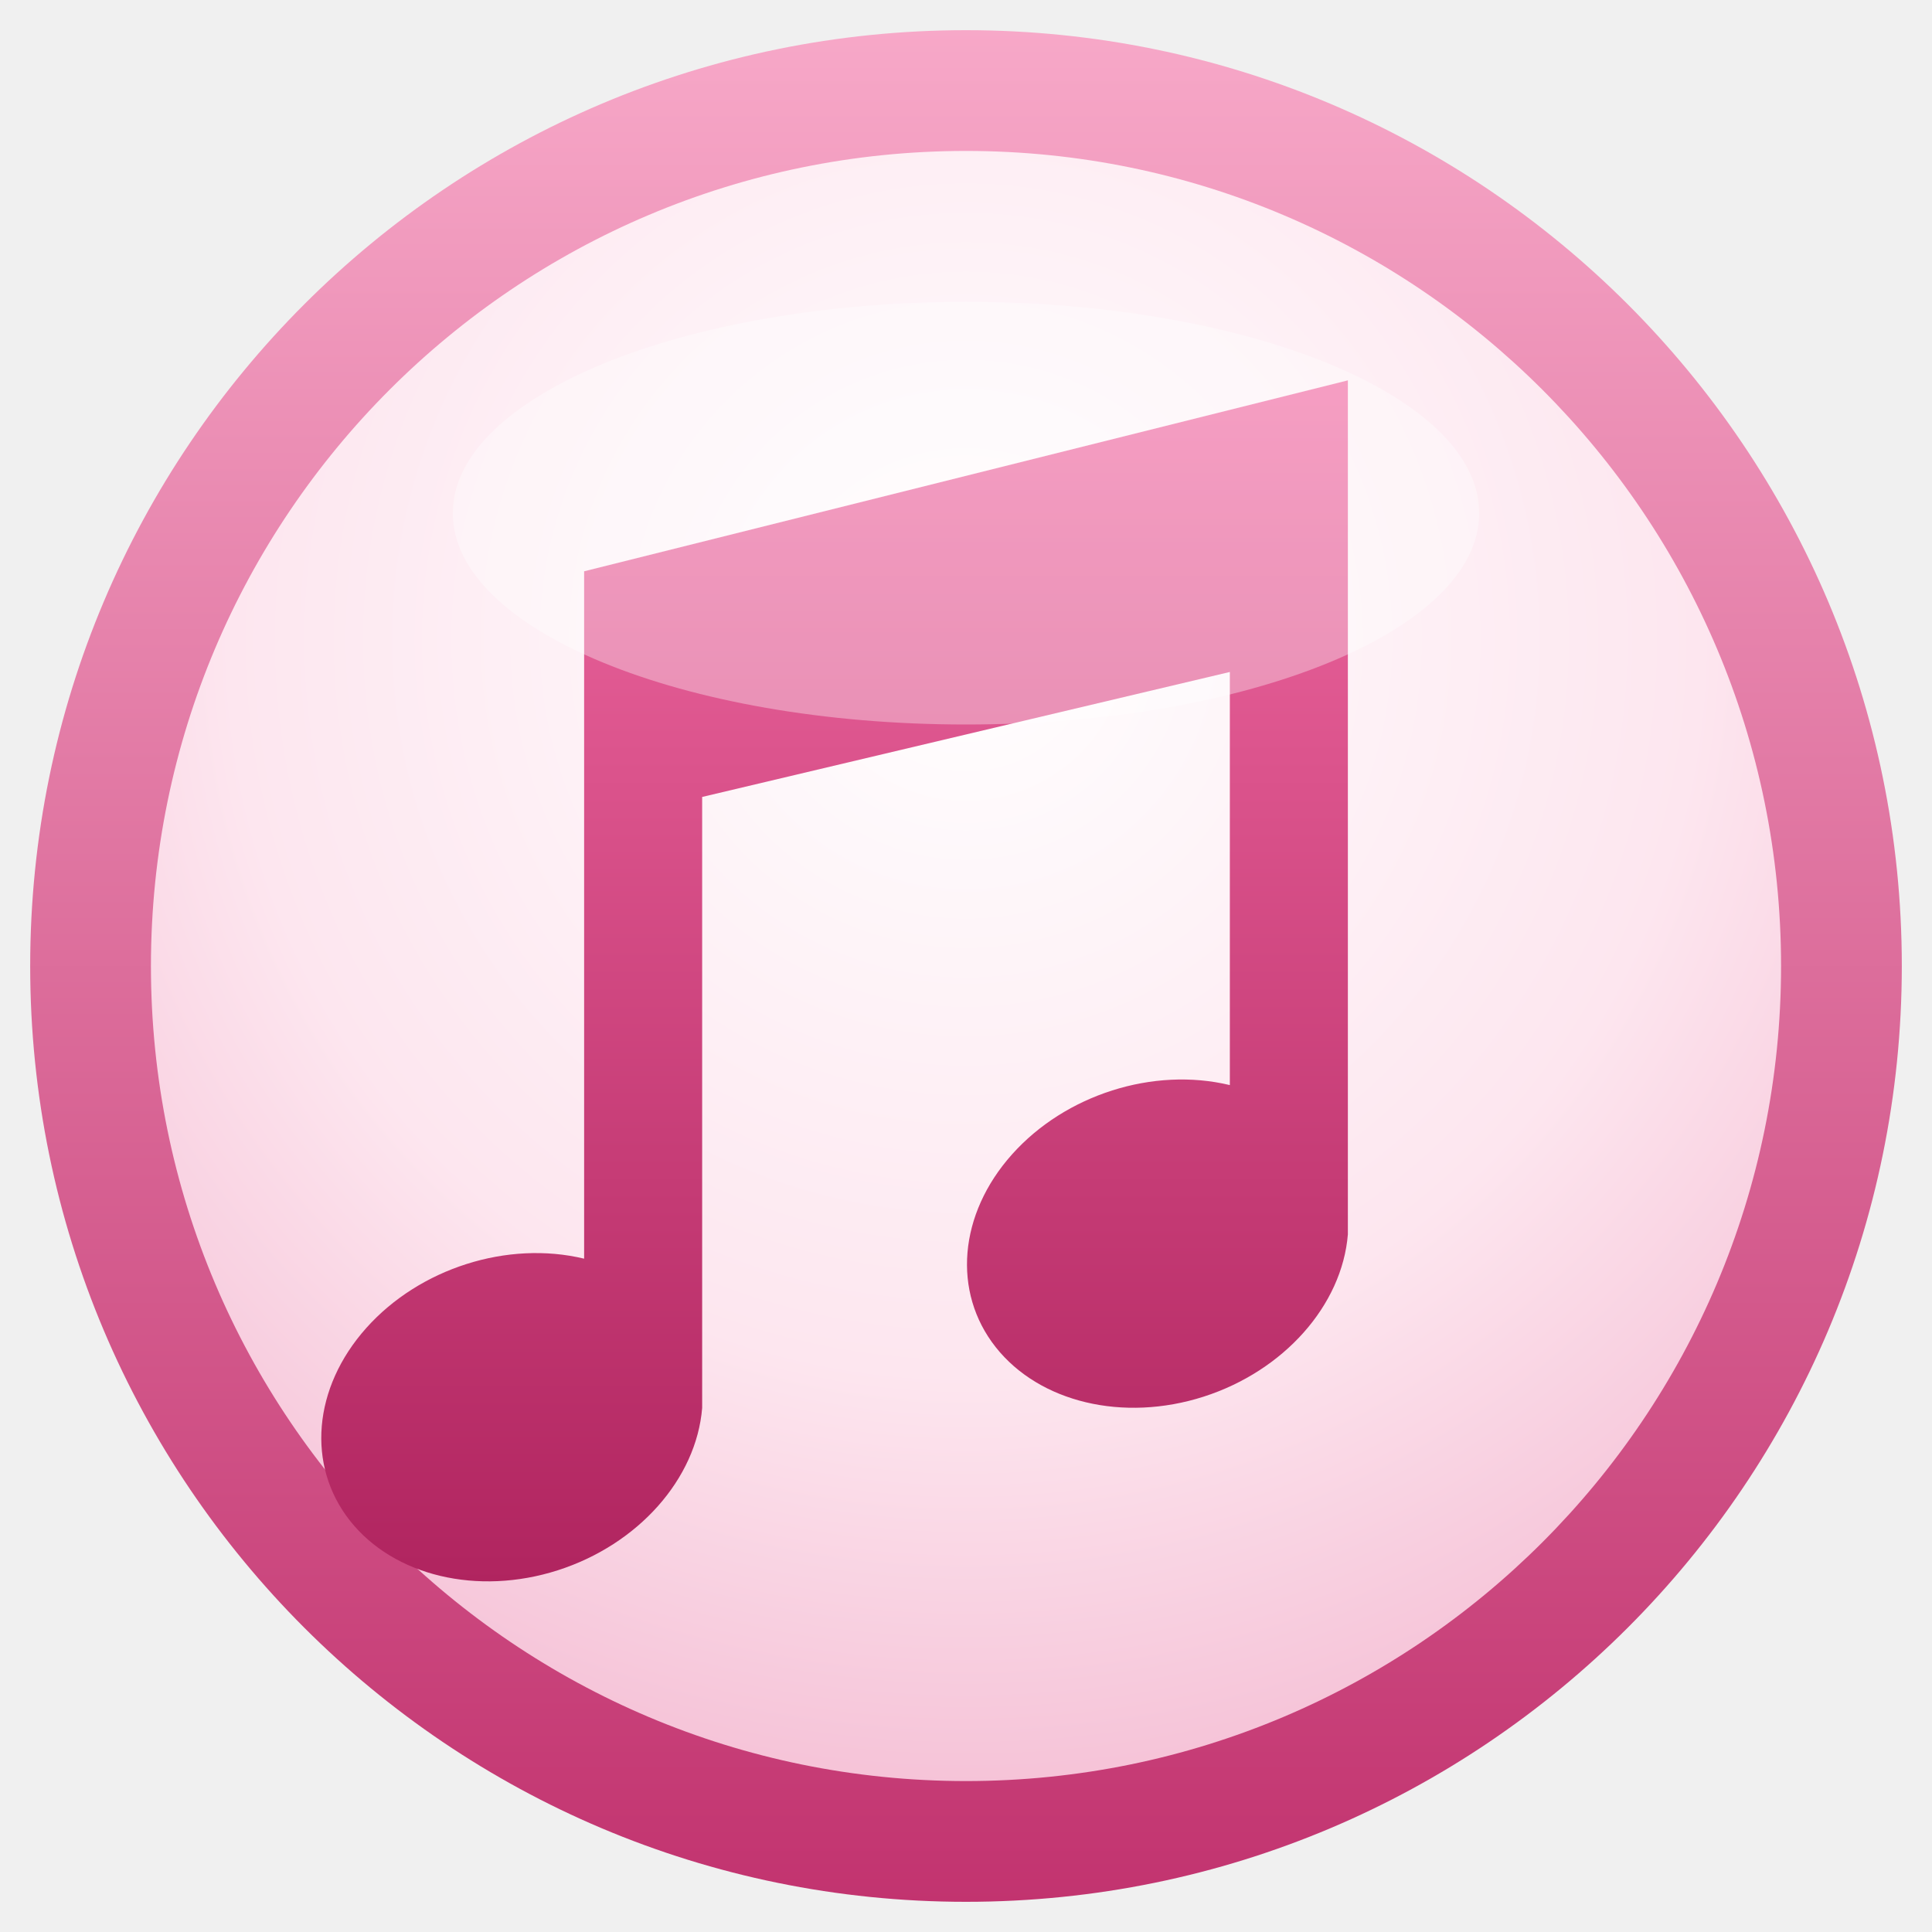
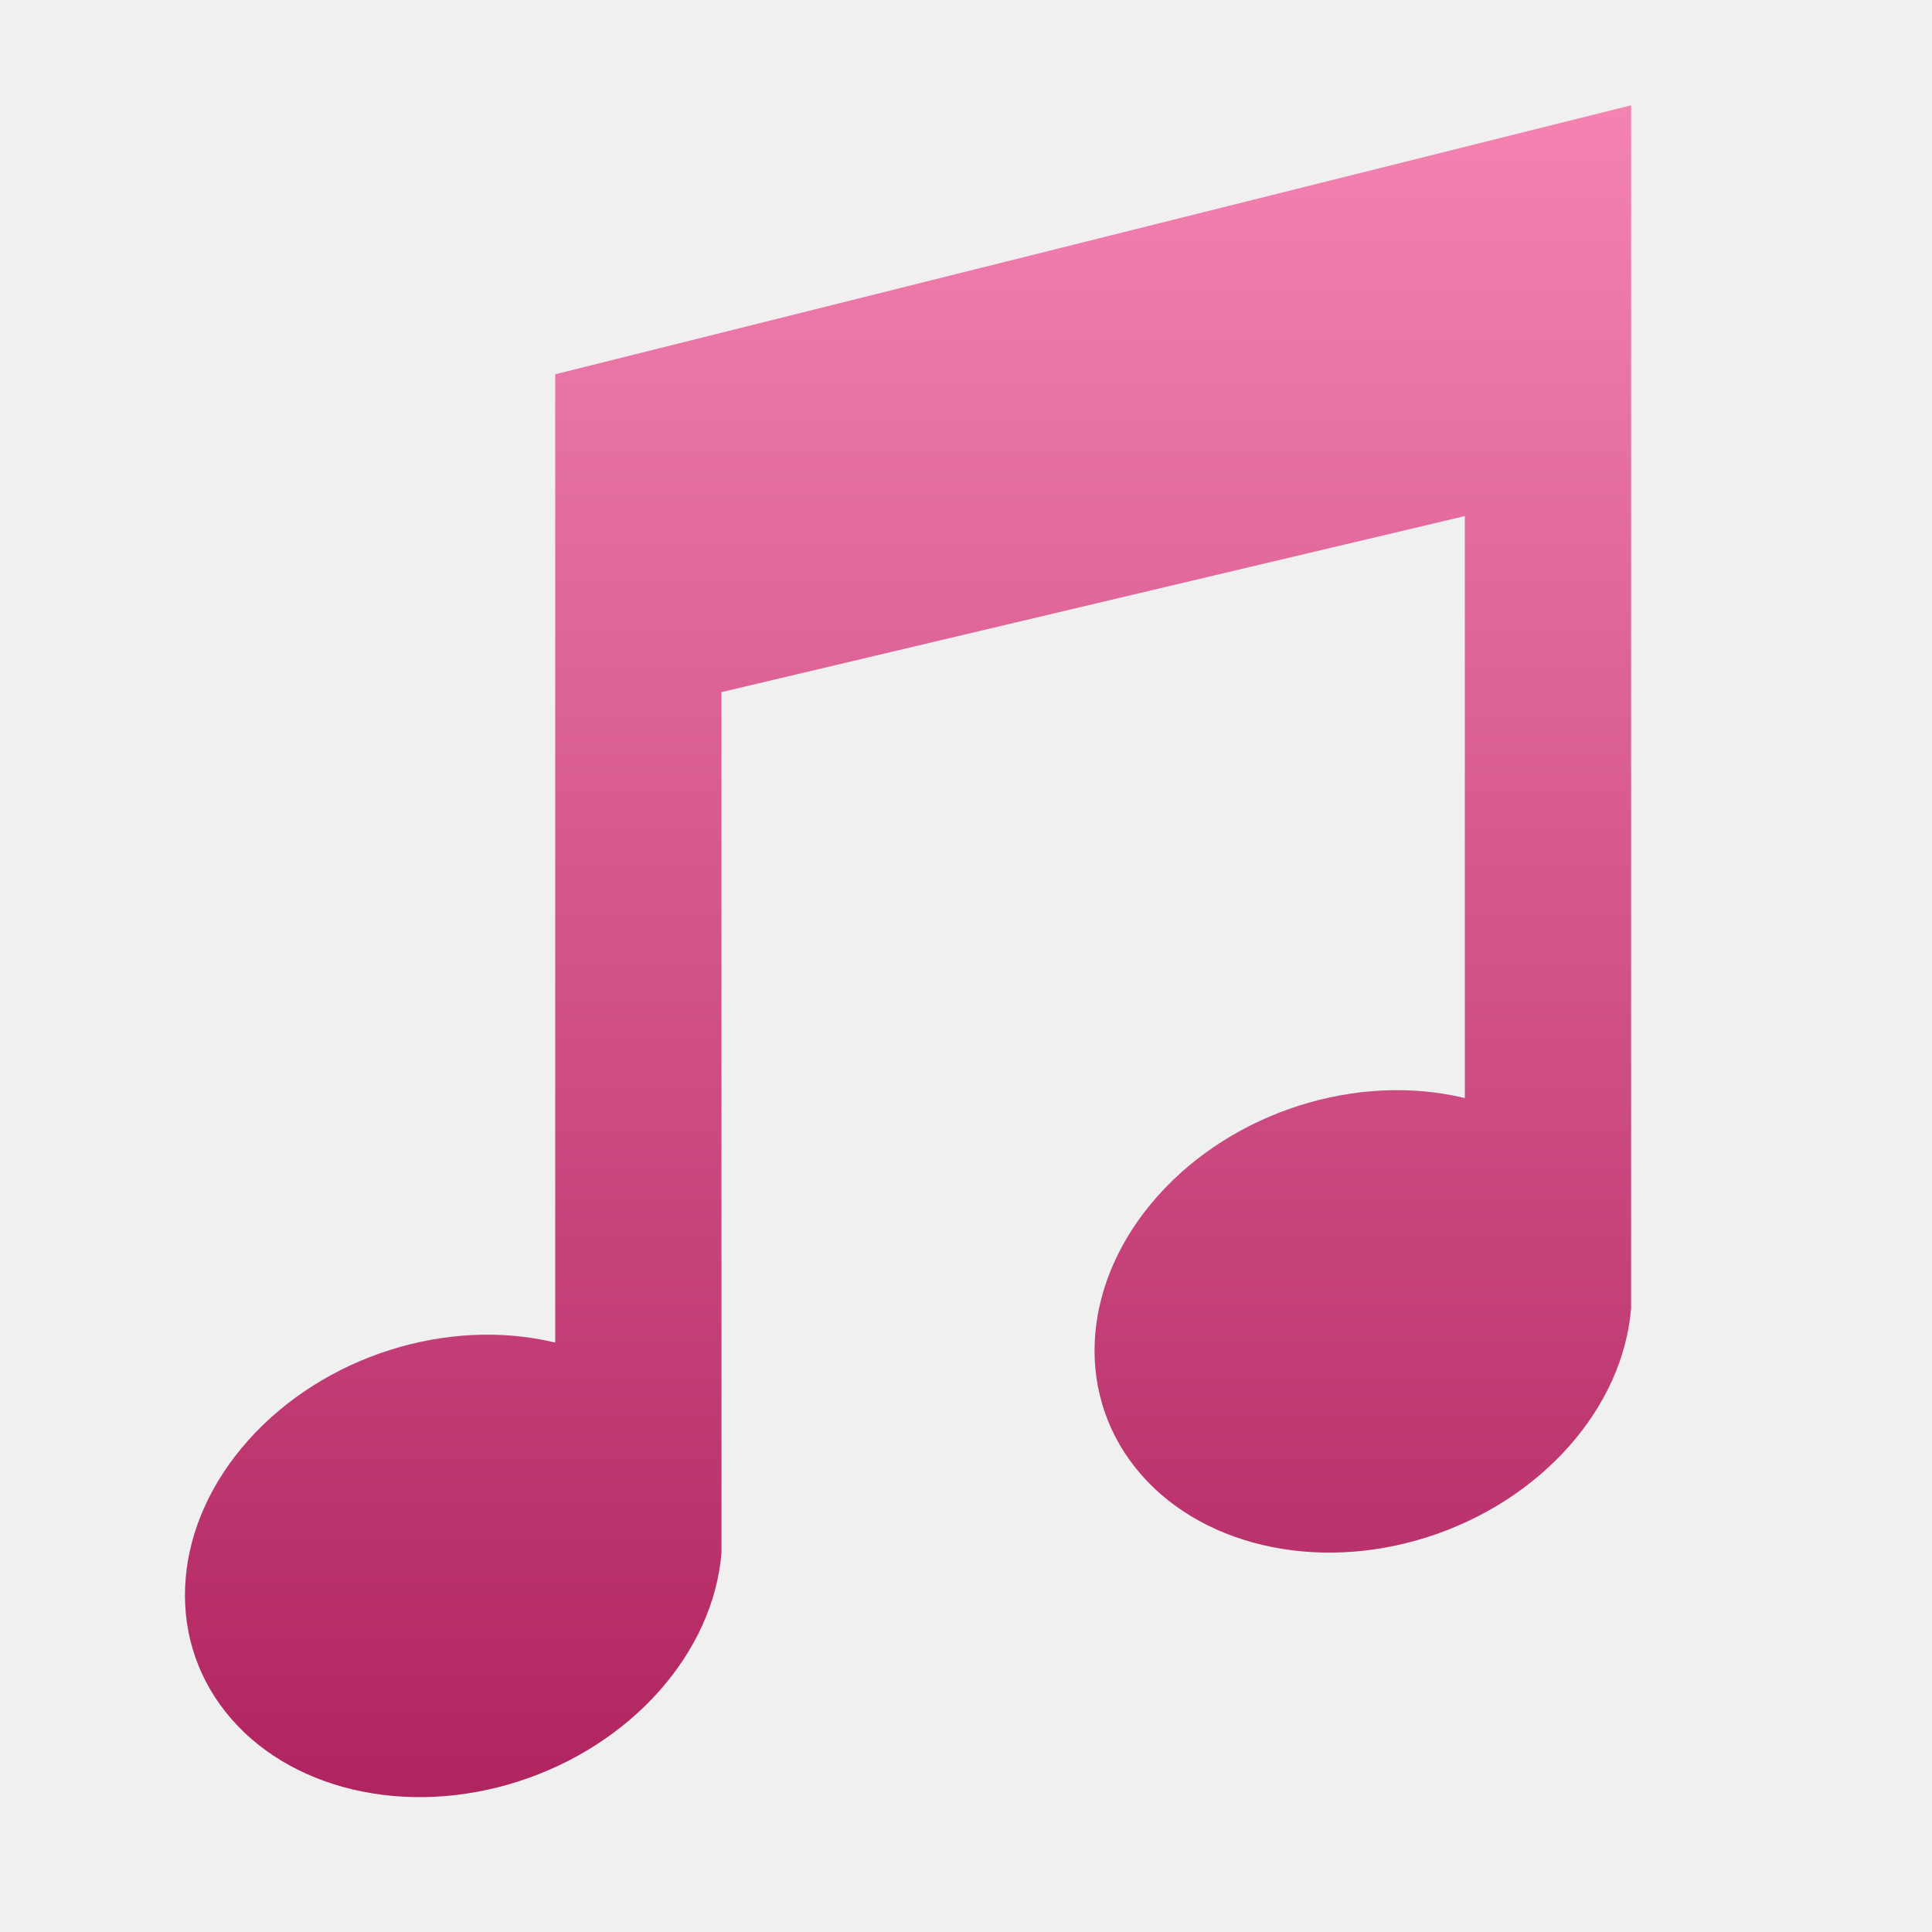
<svg xmlns="http://www.w3.org/2000/svg" viewBox="0 0 64 64">
  <defs>
-     <linearGradient id="ring" x1="0" y1="0" x2="0" y2="1">
-       <stop offset="0" stop-color="#f7a8c8" />
-       <stop offset="1" stop-color="#c2336f" />
-     </linearGradient>
-     <radialGradient id="disc" cx="0.5" cy="0.3" r="0.75">
-       <stop offset="0" stop-color="#ffffff" />
-       <stop offset="0.6" stop-color="#fde6ef" />
-       <stop offset="1" stop-color="#f4bcd3" />
-     </radialGradient>
    <linearGradient id="note" x1="0" y1="0" x2="0" y2="1">
-       <stop offset="0" stop-color="#f06aa2" />
+       <stop offset="0" stop-color="#f483b2" />
      <stop offset="1" stop-color="#b0245f" />
    </linearGradient>
  </defs>
-   <circle cx="32" cy="32" r="31" fill="url(#ring)" />
-   <circle cx="32" cy="32" r="27" fill="url(#disc)" />
-   <path transform="translate(32 31) scale(1.15) translate(-36 -30)" fill="url(#note)" d="M25 19.5 47 14v24.6a5.6 4.6-20 1 1-3.4-4.3V22.4L28.4 26v17.6a5.6 4.6-20 1 1-3.4-4.3z" />
-   <ellipse cx="32" cy="17" rx="17" ry="7" fill="#fff" opacity="0.35" />
+   <path transform="translate(32 32) scale(1.62) translate(-33.4 -31.6)" fill="url(#note)" d="M25 19.5 47 14v24.6a5.6 4.6-20 1 1-3.4-4.3V22.4L28.4 26v17.6a5.6 4.6-20 1 1-3.4-4.3z" />
</svg>
